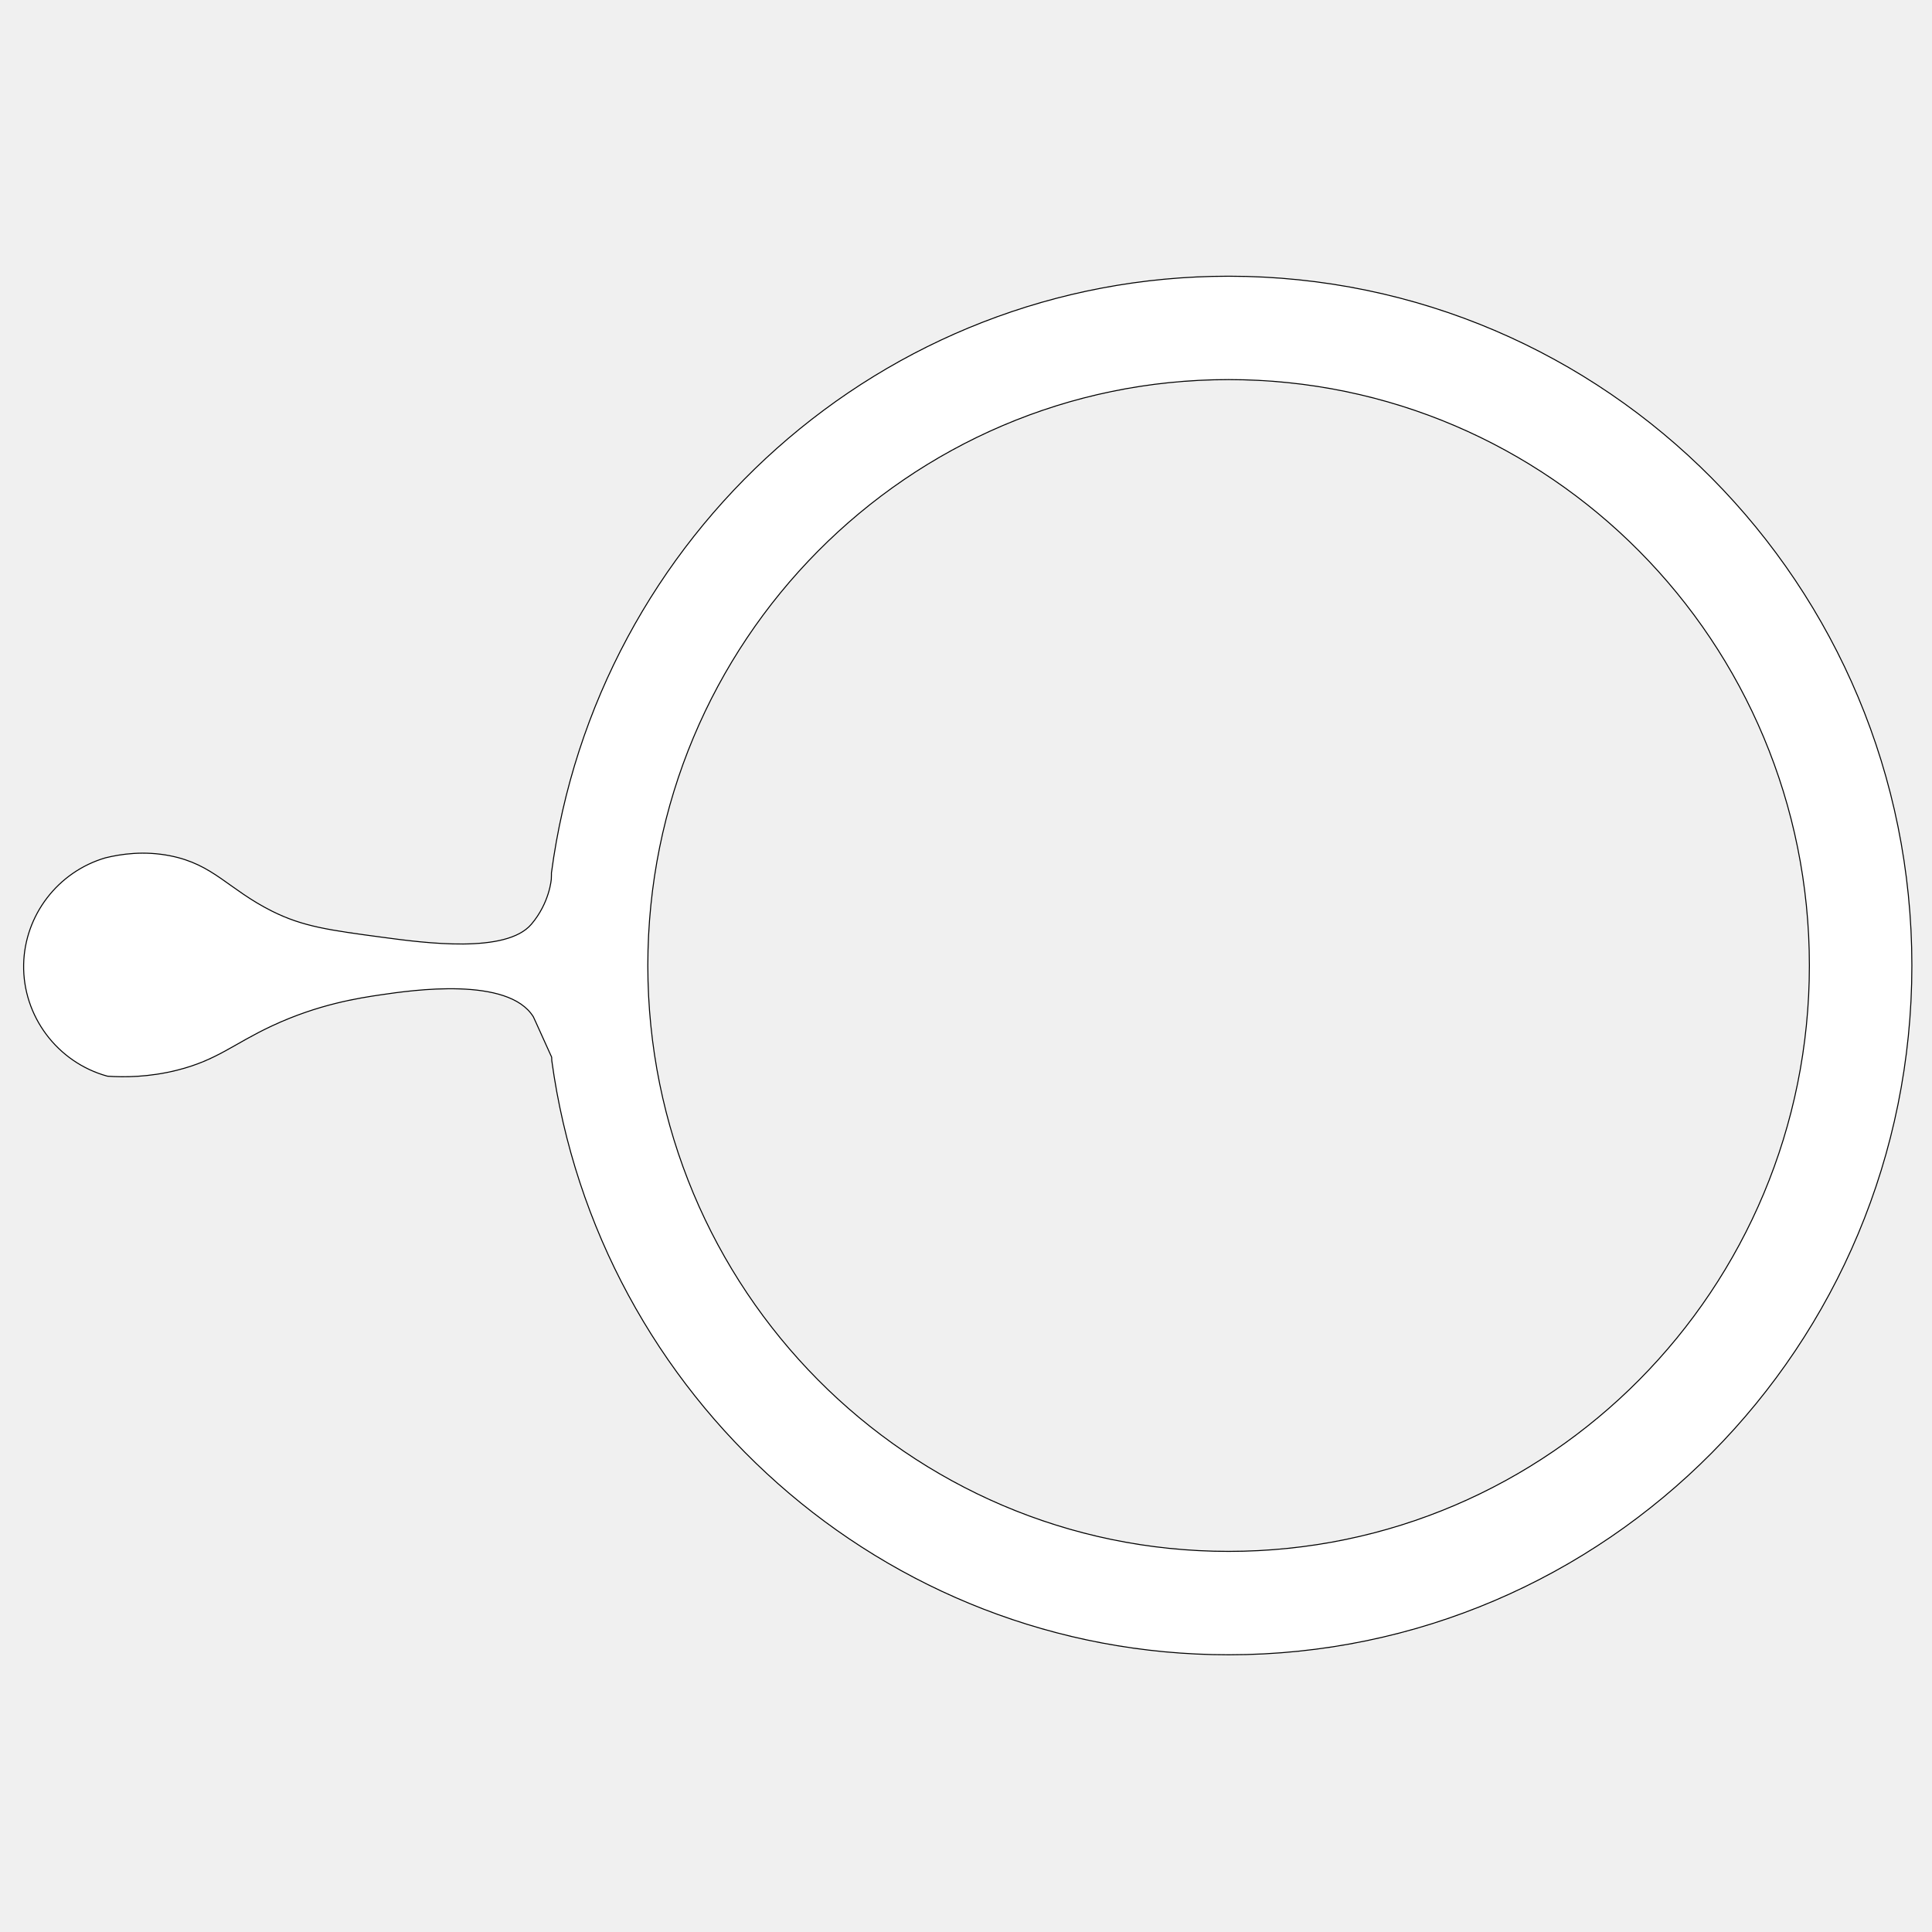
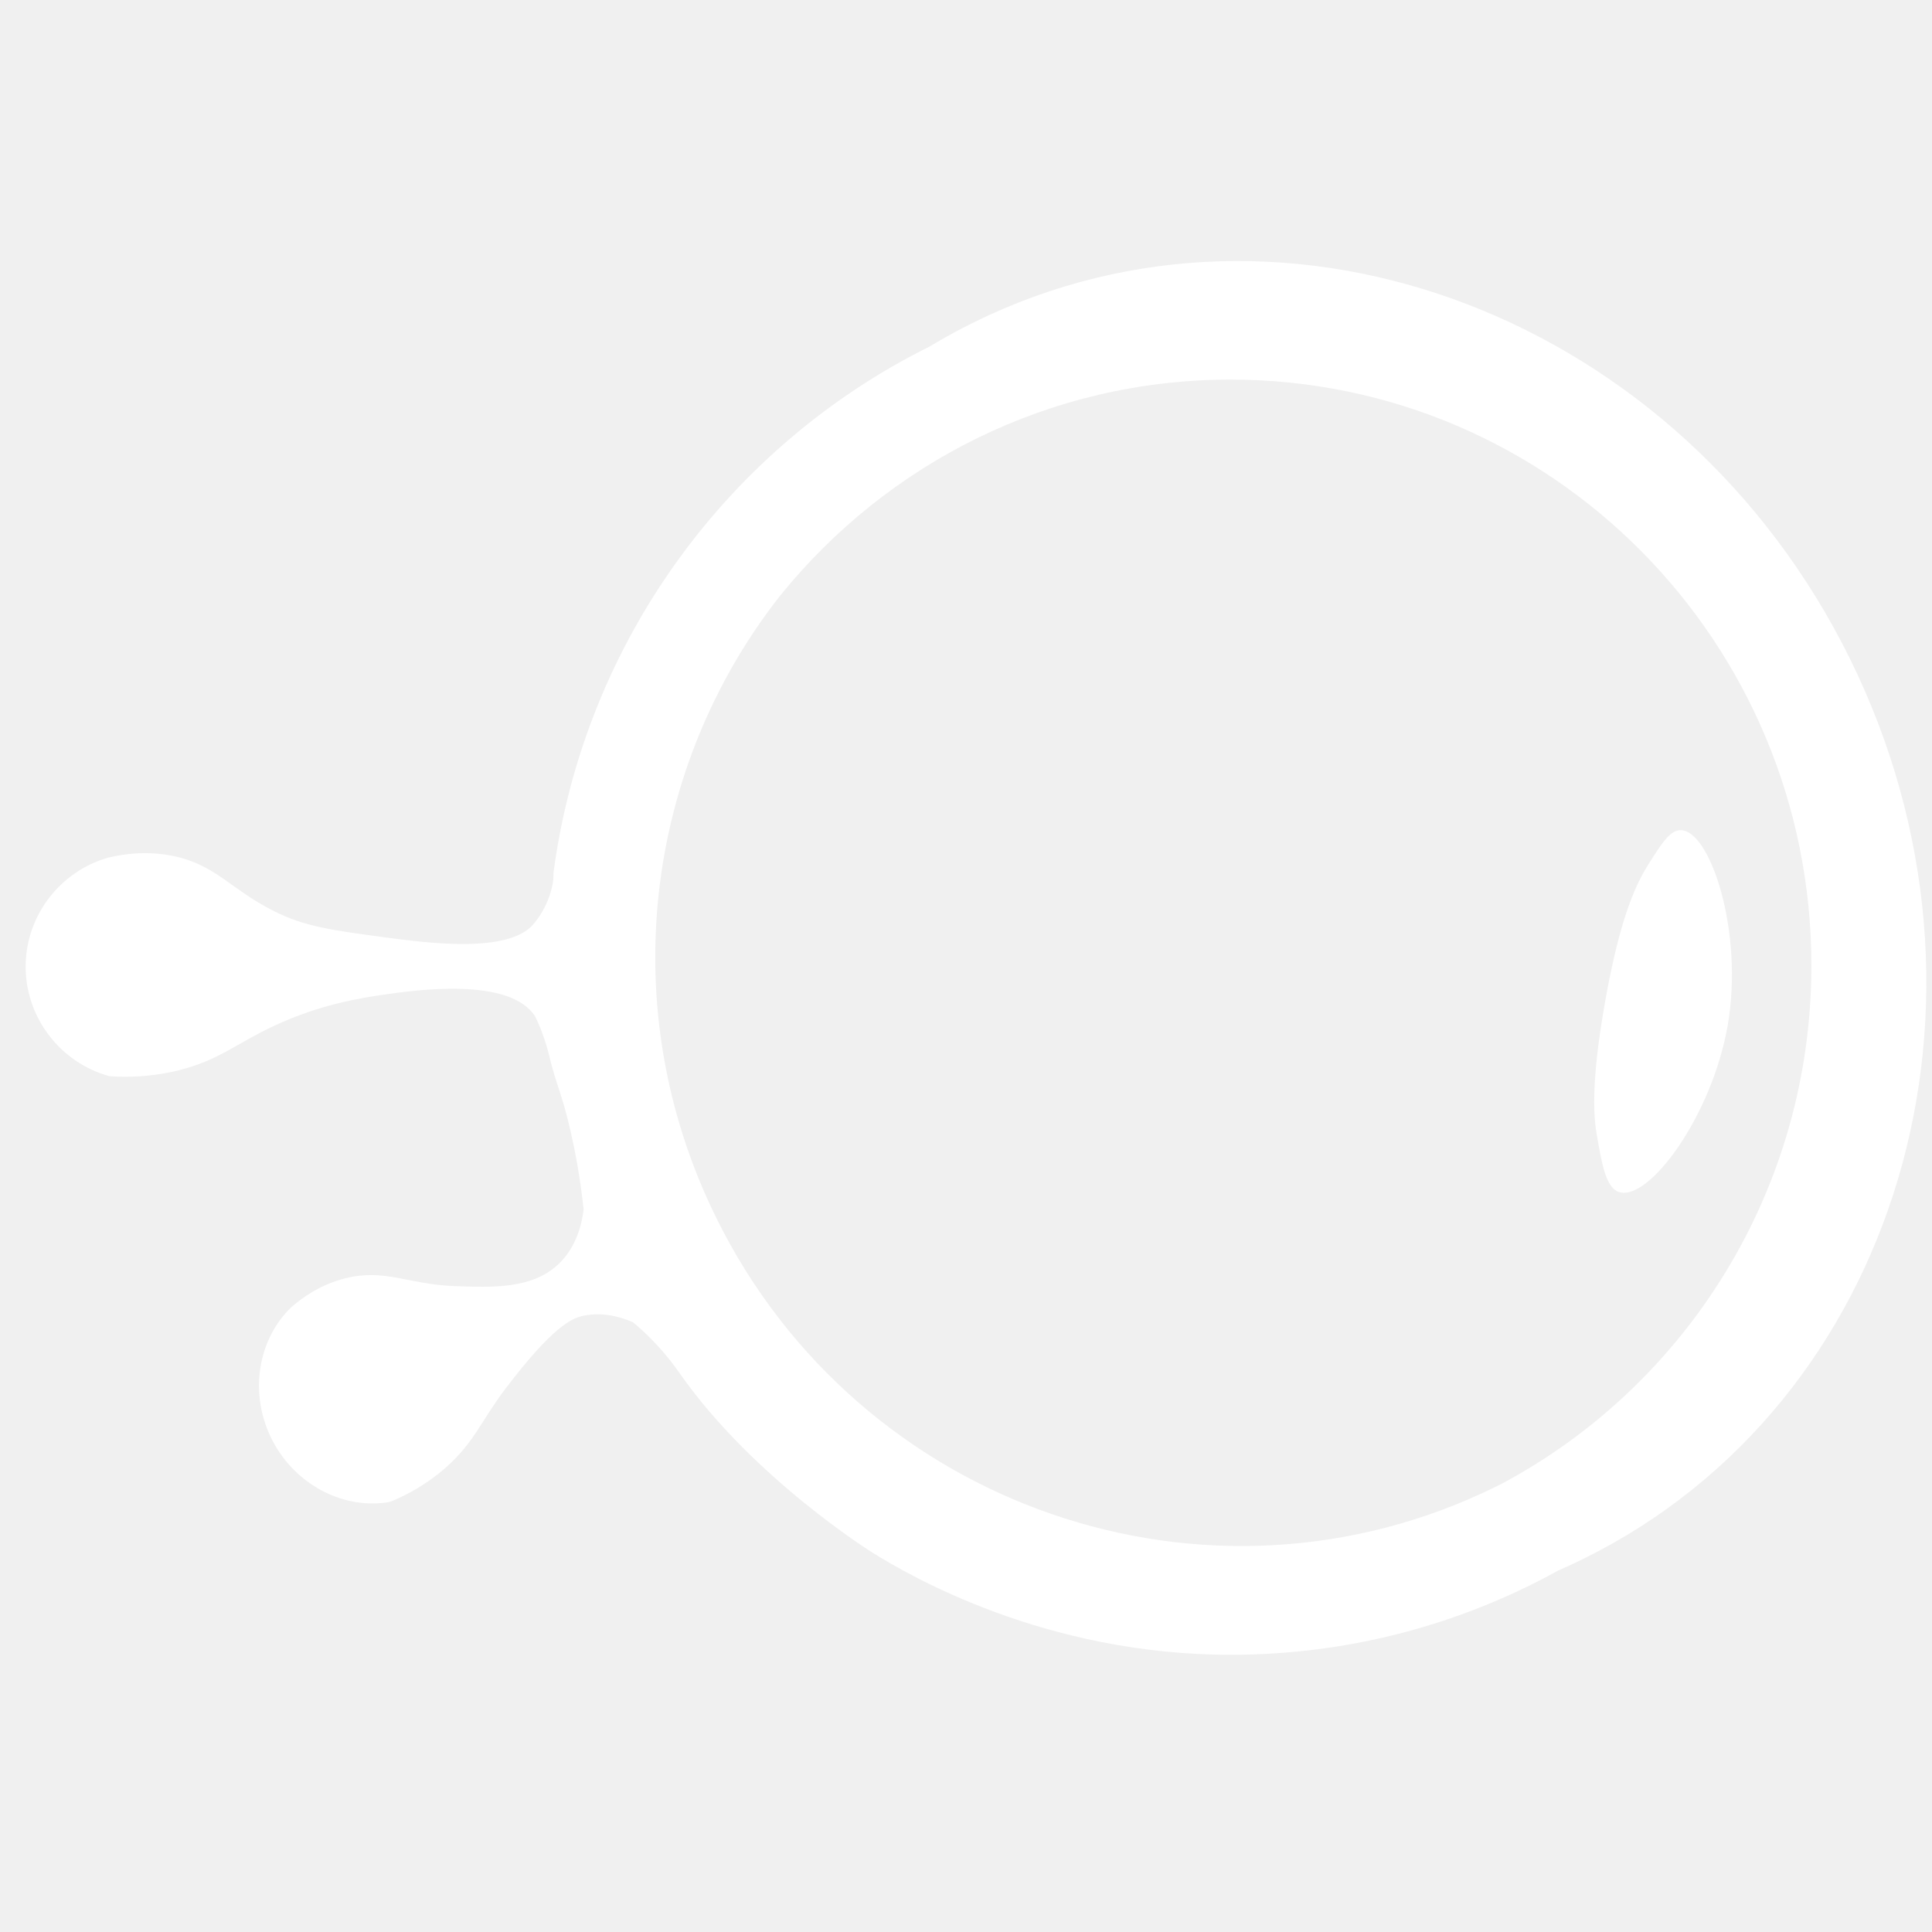
<svg xmlns="http://www.w3.org/2000/svg" version="1.1" id="Layer_1" x="0px" y="0px" viewBox="0 0 1920 1920" style="enable-background:new 0 0 1920 1920;" xml:space="preserve">
  <style type="text/css">
- 	.st0{fill:#FFFFFF;stroke:#000000;stroke-miterlimit:10;}
+ 	.st0{fill:#FFFFFF;}
</style>
-   <path class="st0" d="M1220.97,274.5c-344.13,0-628.46,258.24-672.97,593.1c-0.03,0.26,0.1,2.65-0.11,5.85  c0,0-1.51,23.53-19.83,45.05c-25.06,29.44-105.99,18.59-147.7,13c-52.92-7.09-79.38-10.64-110.03-26  c-43.52-21.81-58-46.43-101.11-55c-25.99-5.17-48.85-1.81-64.43,2c-47.33,13.87-80.34,57.13-81.29,106  c-0.99,51.18,33.39,97.34,83.27,111c16.52,1.13,41.12,1.11,69.39-6c39.59-9.95,55.97-26.16,94.17-44  c46.08-21.52,85.8-27.61,109.04-31c29.87-4.36,125.74-18.33,150.68,22c0,0,0.38,0.62,18.18,40.1c0.1,2.08,0.12,3.32,0.14,3.52  c45.68,333.54,329.41,590.38,672.6,590.38c375.02,0,679.03-306.68,679.03-685S1595.99,274.5,1220.97,274.5z M1220.97,1541.75  c-318.76,0-577.17-260.68-577.17-582.25s258.41-582.25,577.17-582.25s577.18,260.68,577.18,582.25S1539.74,1541.75,1220.97,1541.75z  " />
+   <path class="st0" d="M1838.58,654.9c-167.22-339.35-557.05-489.16-870.7-334.6c-15.18,7.48-29.9,15.54-44.15,24.14  C724.73,443.15,580.62,637.25,550,867.6c-0.03,0.26,0.1,2.65-0.11,5.85c0,0-1.51,23.53-19.83,45.05  c-25.06,29.44-105.99,18.59-147.7,13c-52.92-7.09-79.38-10.64-110.03-26c-43.52-21.81-58-46.43-101.11-55  c-25.99-5.17-48.85-1.81-64.43,2c-47.33,13.87-80.34,57.13-81.29,106c-0.99,51.18,33.39,97.34,83.27,111  c16.52,1.13,41.12,1.11,69.39-6c39.59-9.95,55.97-26.16,94.17-44c46.08-21.52,85.8-27.61,109.04-31  c29.87-4.36,125.74-18.33,150.68,22c0.82,1.71,1.63,3.46,2.42,5.25c5.24,11.84,8.94,23.37,11.54,34.25  c6.72,28.21,12.3,36.14,20.97,73.93c4.53,19.73,9.62,46.17,13.03,78.07c-1.79,14.32-7.02,37.13-24.79,54.08  c-26.32,25.11-65.62,23.36-103.52,22.03c-46.04-1.62-69.03-17.74-108.88-7.66c-24.03,6.08-41.66,18.51-53.01,28.35  c-33.46,31.95-41.94,84.36-21.13,128.58c21.46,45.61,69.44,72.71,116.5,65.61c1.51-0.23,2.96-0.66,4.36-1.24  c14.18-5.93,33.74-15.95,53.23-33.09c28.72-25.25,35.25-46.53,59.31-78.28c47.62-62.81,66.57-70.43,77.5-72.75  c19.92-4.22,37.95,1.41,49.43,6.38c12.24,10.22,27.19,24.58,41.69,44.11c2.37,3.19,4,5.55,4.31,5.99  c73.69,105.55,193.04,179.49,193.04,179.49c35.45,21.96,170.12,100.91,354.93,100.91c118.02,0,229-30.38,325.69-83.8  c8.3-3.63,16.56-7.45,24.77-11.5C1887.08,1394.64,2005.8,994.25,1838.58,654.9z M1486.84,1477.32  c-285.93,140.9-632.96,21.28-775.09-267.17c-102.85-208.73-70.23-448.66,63.99-618.73c105.84-130.72,266.87-214.18,447.23-214.18  c318.76,0,577.17,260.68,577.17,582.25c0,223.32-124.63,417.27-307.54,514.94C1490.69,1475.41,1488.77,1476.37,1486.84,1477.32z" />
+   <path class="st0" d="M1716.99,1018.91c-15.68,90.25-78.43,175.38-108.06,165.72c-12.88-4.2-16.88-27.14-21.86-55.63  c-2.9-16.57-6.83-48.71,7.7-131.54c15.74-89.71,32.52-121.34,43.89-139.27c12.99-20.49,21.11-33.29,31.65-33.19  C1699.76,825.26,1733.08,926.33,1716.99,1018.91z" />
</svg>
